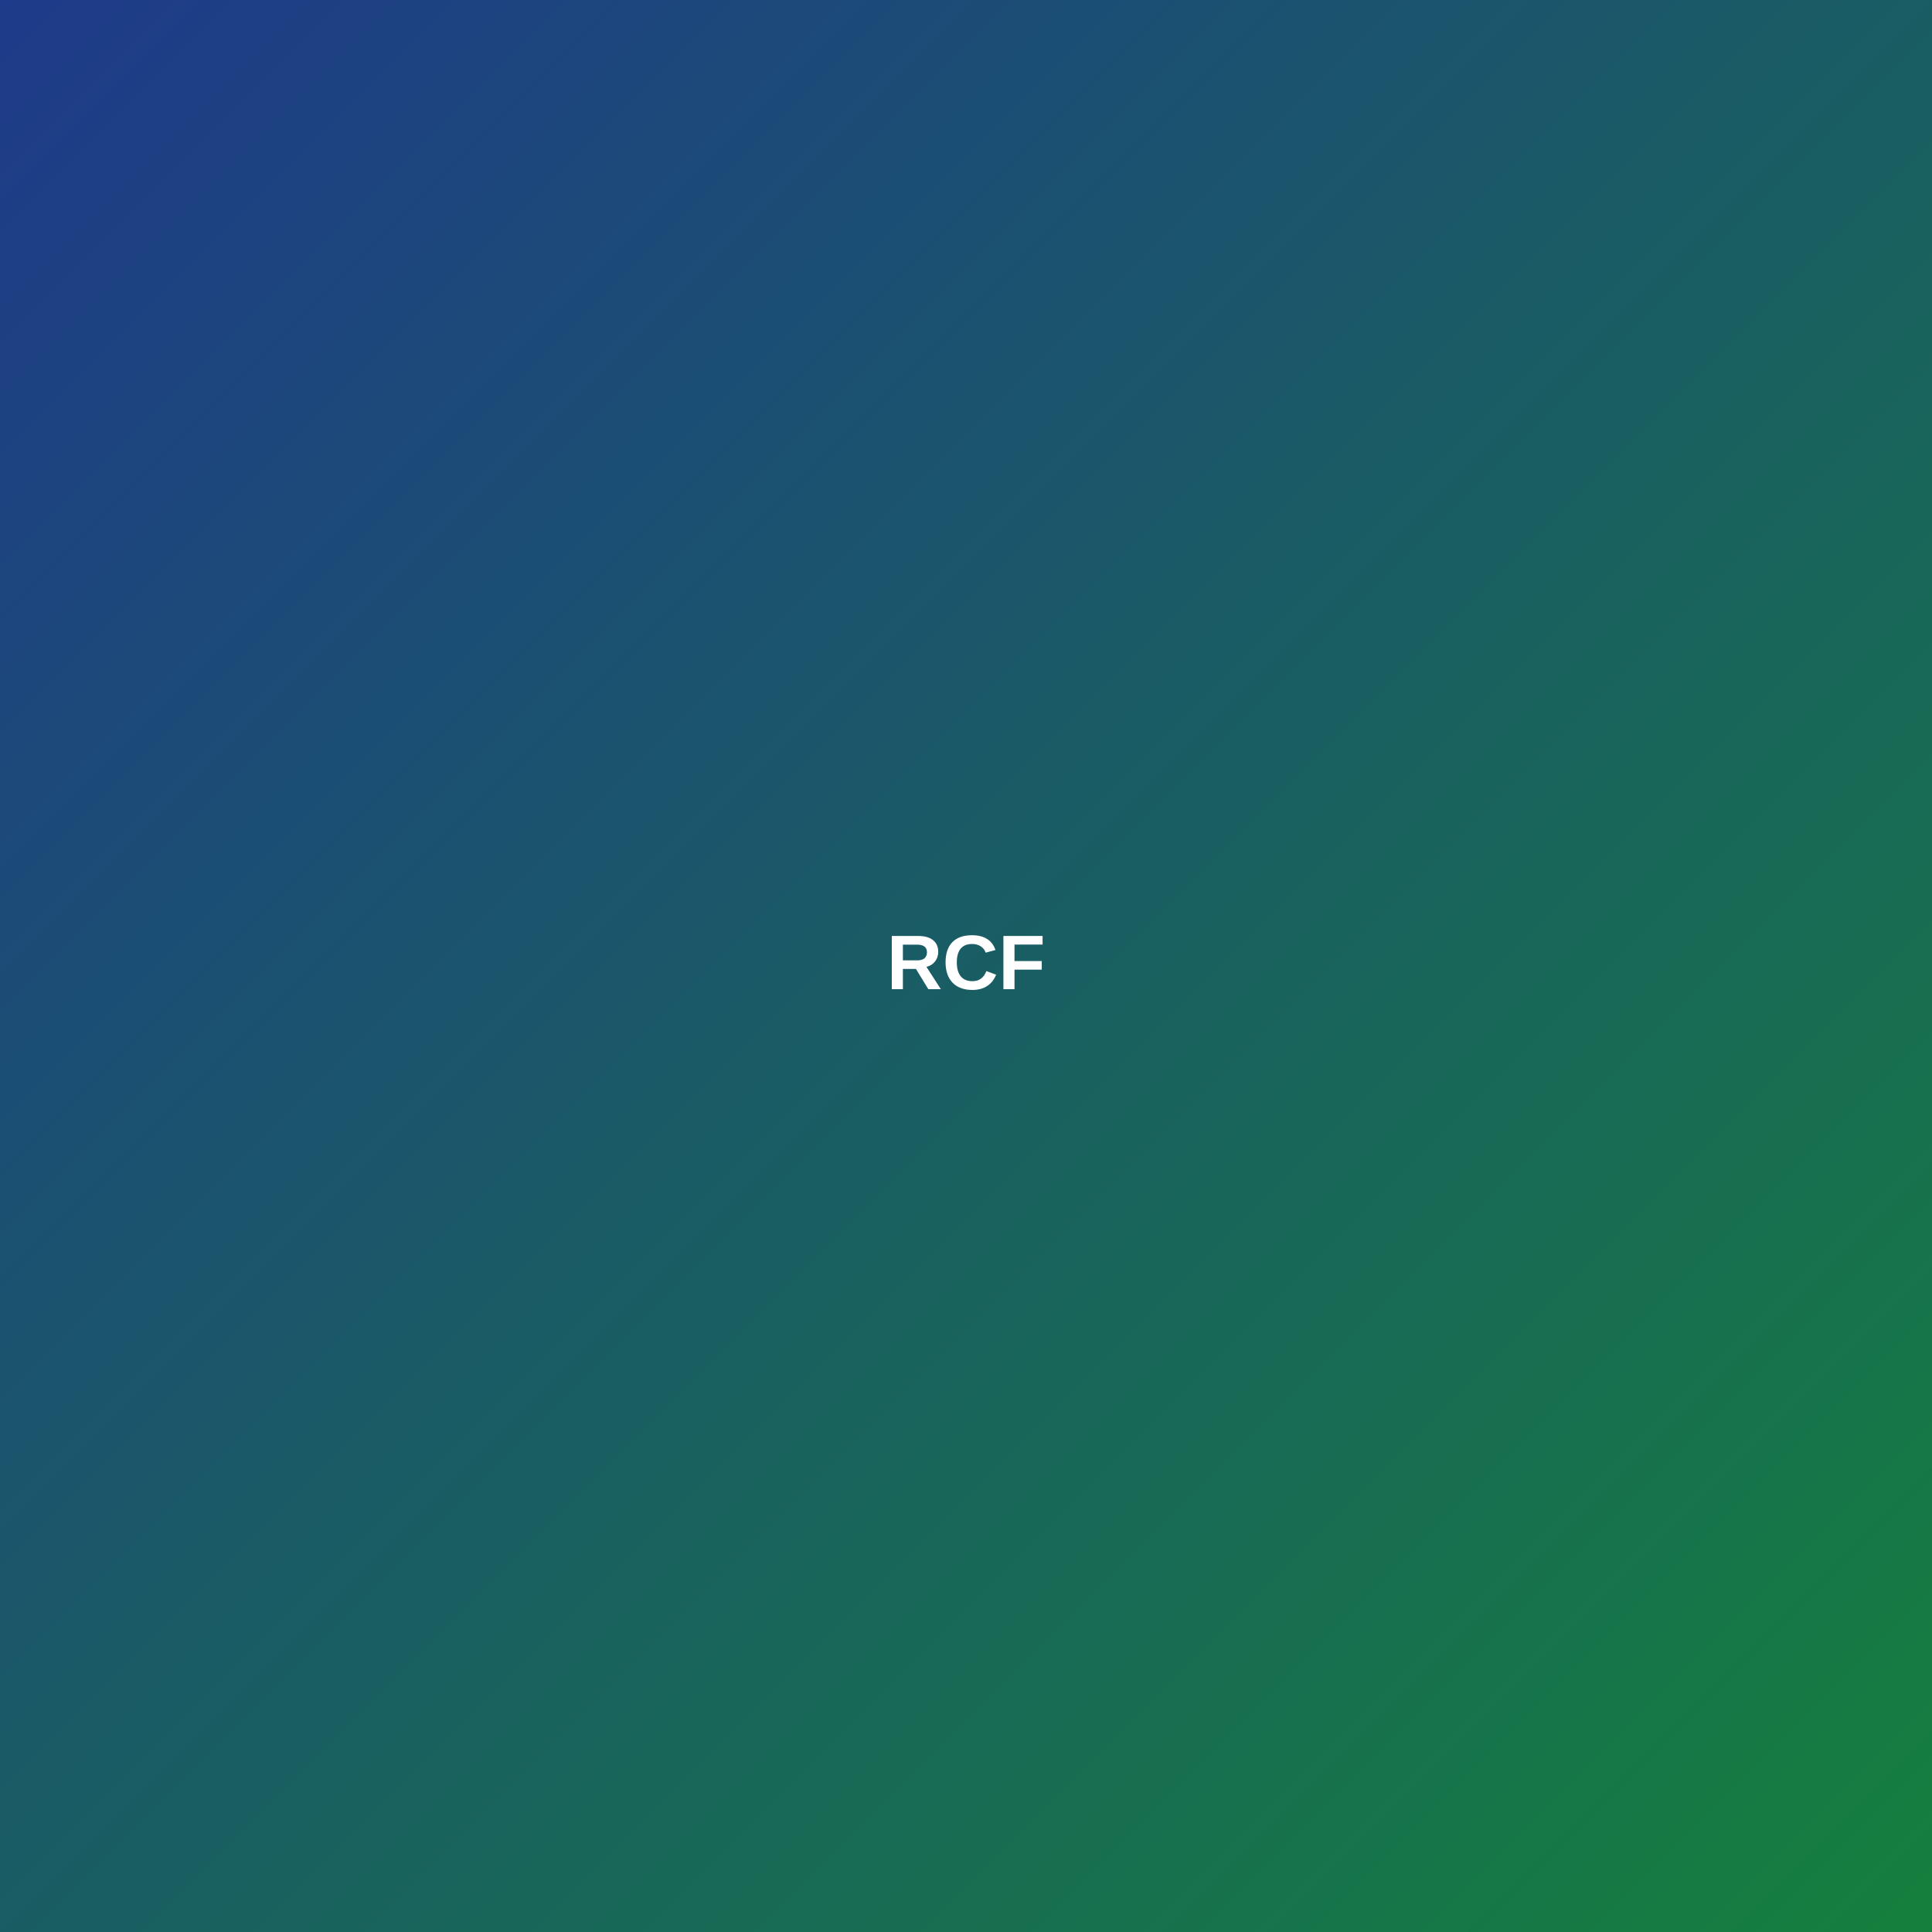
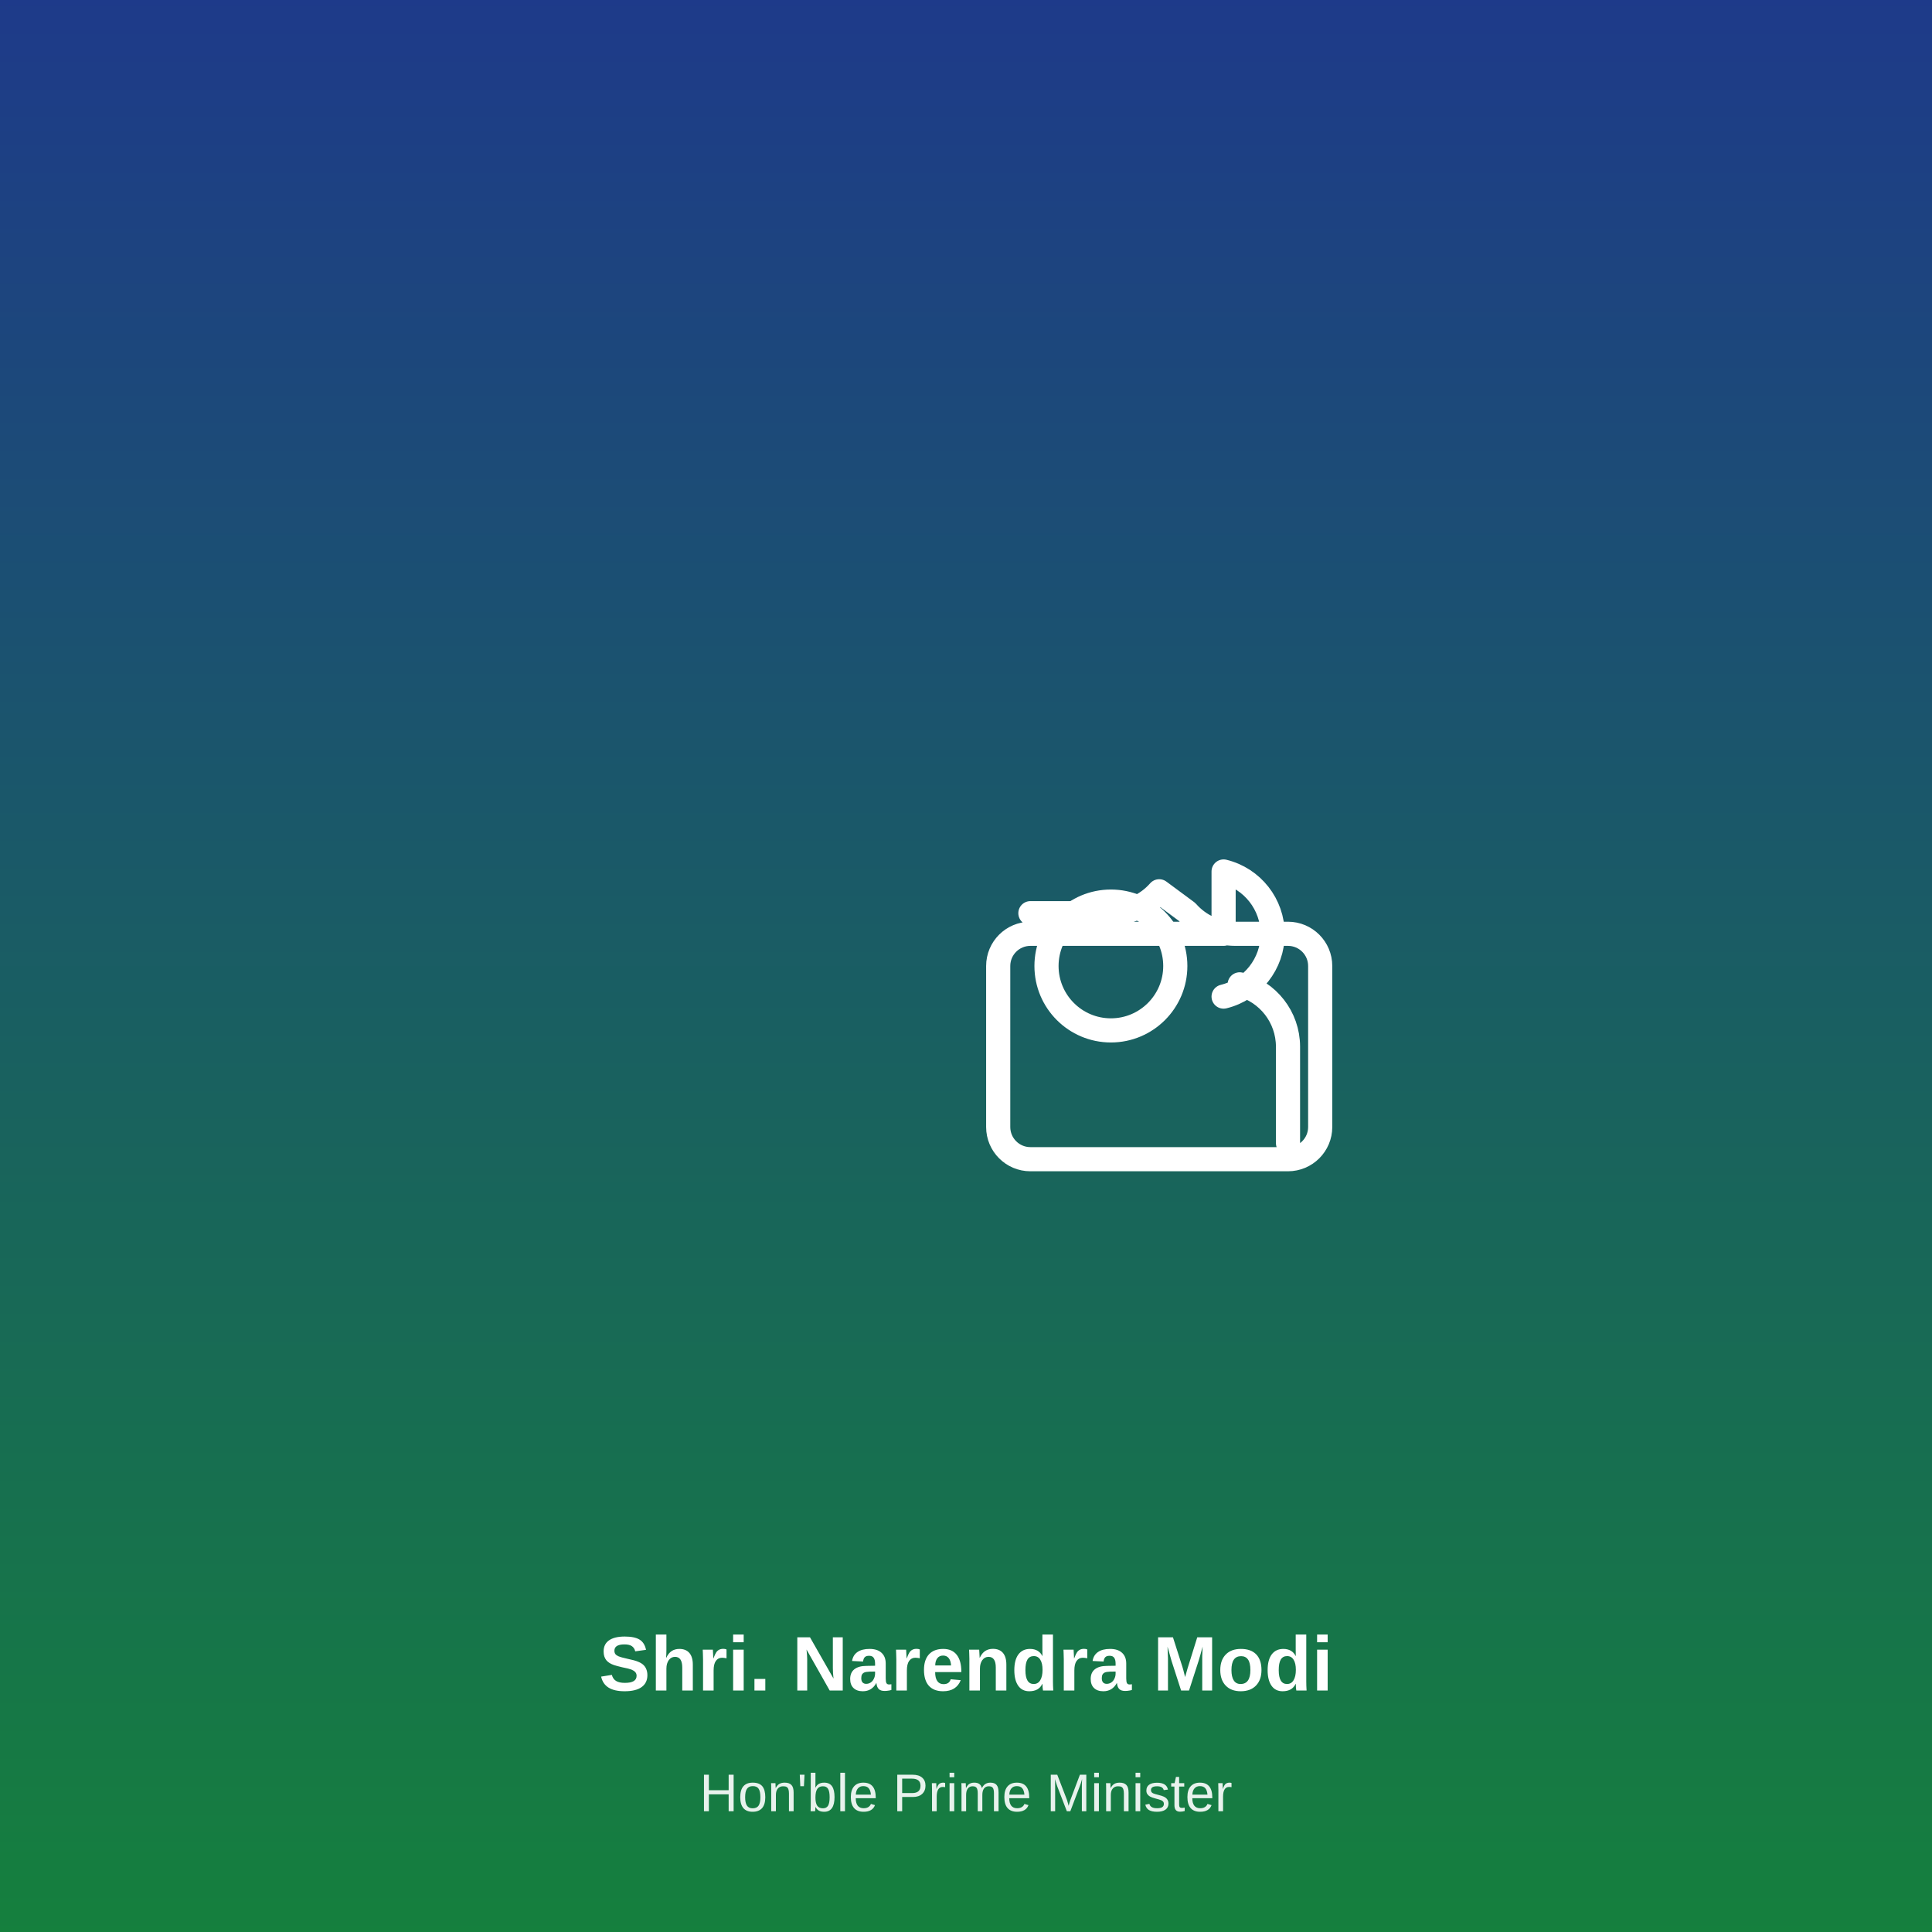
<svg xmlns="http://www.w3.org/2000/svg" width="400" height="400" viewBox="0 0 400 400">
  <defs>
-     <linearGradient id="grad" x1="0%" y1="0%" x2="100%" y2="100%">
-       <stop offset="0%" style="stop-color:#1e3a8a;stop-opacity:1" />
-       <stop offset="100%" style="stop-color:#15803d;stop-opacity:1" />
+     <linearGradient id="grad" x1="0%" y1="0%" x2="0%" y2="100%">
+       <stop offset="0%" stop-color="#1e3a8a" />
+       <stop offset="100%" stop-color="#15803d" />
    </linearGradient>
  </defs>
  <rect width="400" height="400" fill="url(#grad)" />
-   <text x="200" y="200" text-anchor="middle" dy=".3em" font-family="Arial" font-size="16" fill="#ffffff" font-weight="bold">RCF</text>
+   <g transform="translate(200, 170)">
+     <svg width="80" height="80" viewBox="0 0 24 24" fill="none" stroke="white" stroke-width="1.5" stroke-linecap="round" stroke-linejoin="round">
+       <path d="M20 20v-6a4 4 0 0 0-3-3.86M16 3.13a4 4 0 0 1 0 7.77M16 3.13V7m0 0H4a2 2 0 0 0-2 2v10a2 2 0 0 0 2 2h16a2 2 0 0 0 2-2V9a2 2 0 0 0-2-2h-3.27a4 4 0 0 1-3-1.36L12 4.36a4 4 0 0 1-3 1.36H4" />
+       <circle cx="9" cy="9" r="4" stroke="white" stroke-width="1.5" />
+     </svg>
+   </g>
+   <text x="200" y="350" text-anchor="middle" font-family="Arial, sans-serif" font-size="16" font-weight="bold" fill="white">Shri. Narendra Modi</text>
+   <text x="200" y="375" text-anchor="middle" font-family="Arial, sans-serif" font-size="11" fill="white" opacity="0.9">Hon'ble Prime Minister</text>
</svg>
